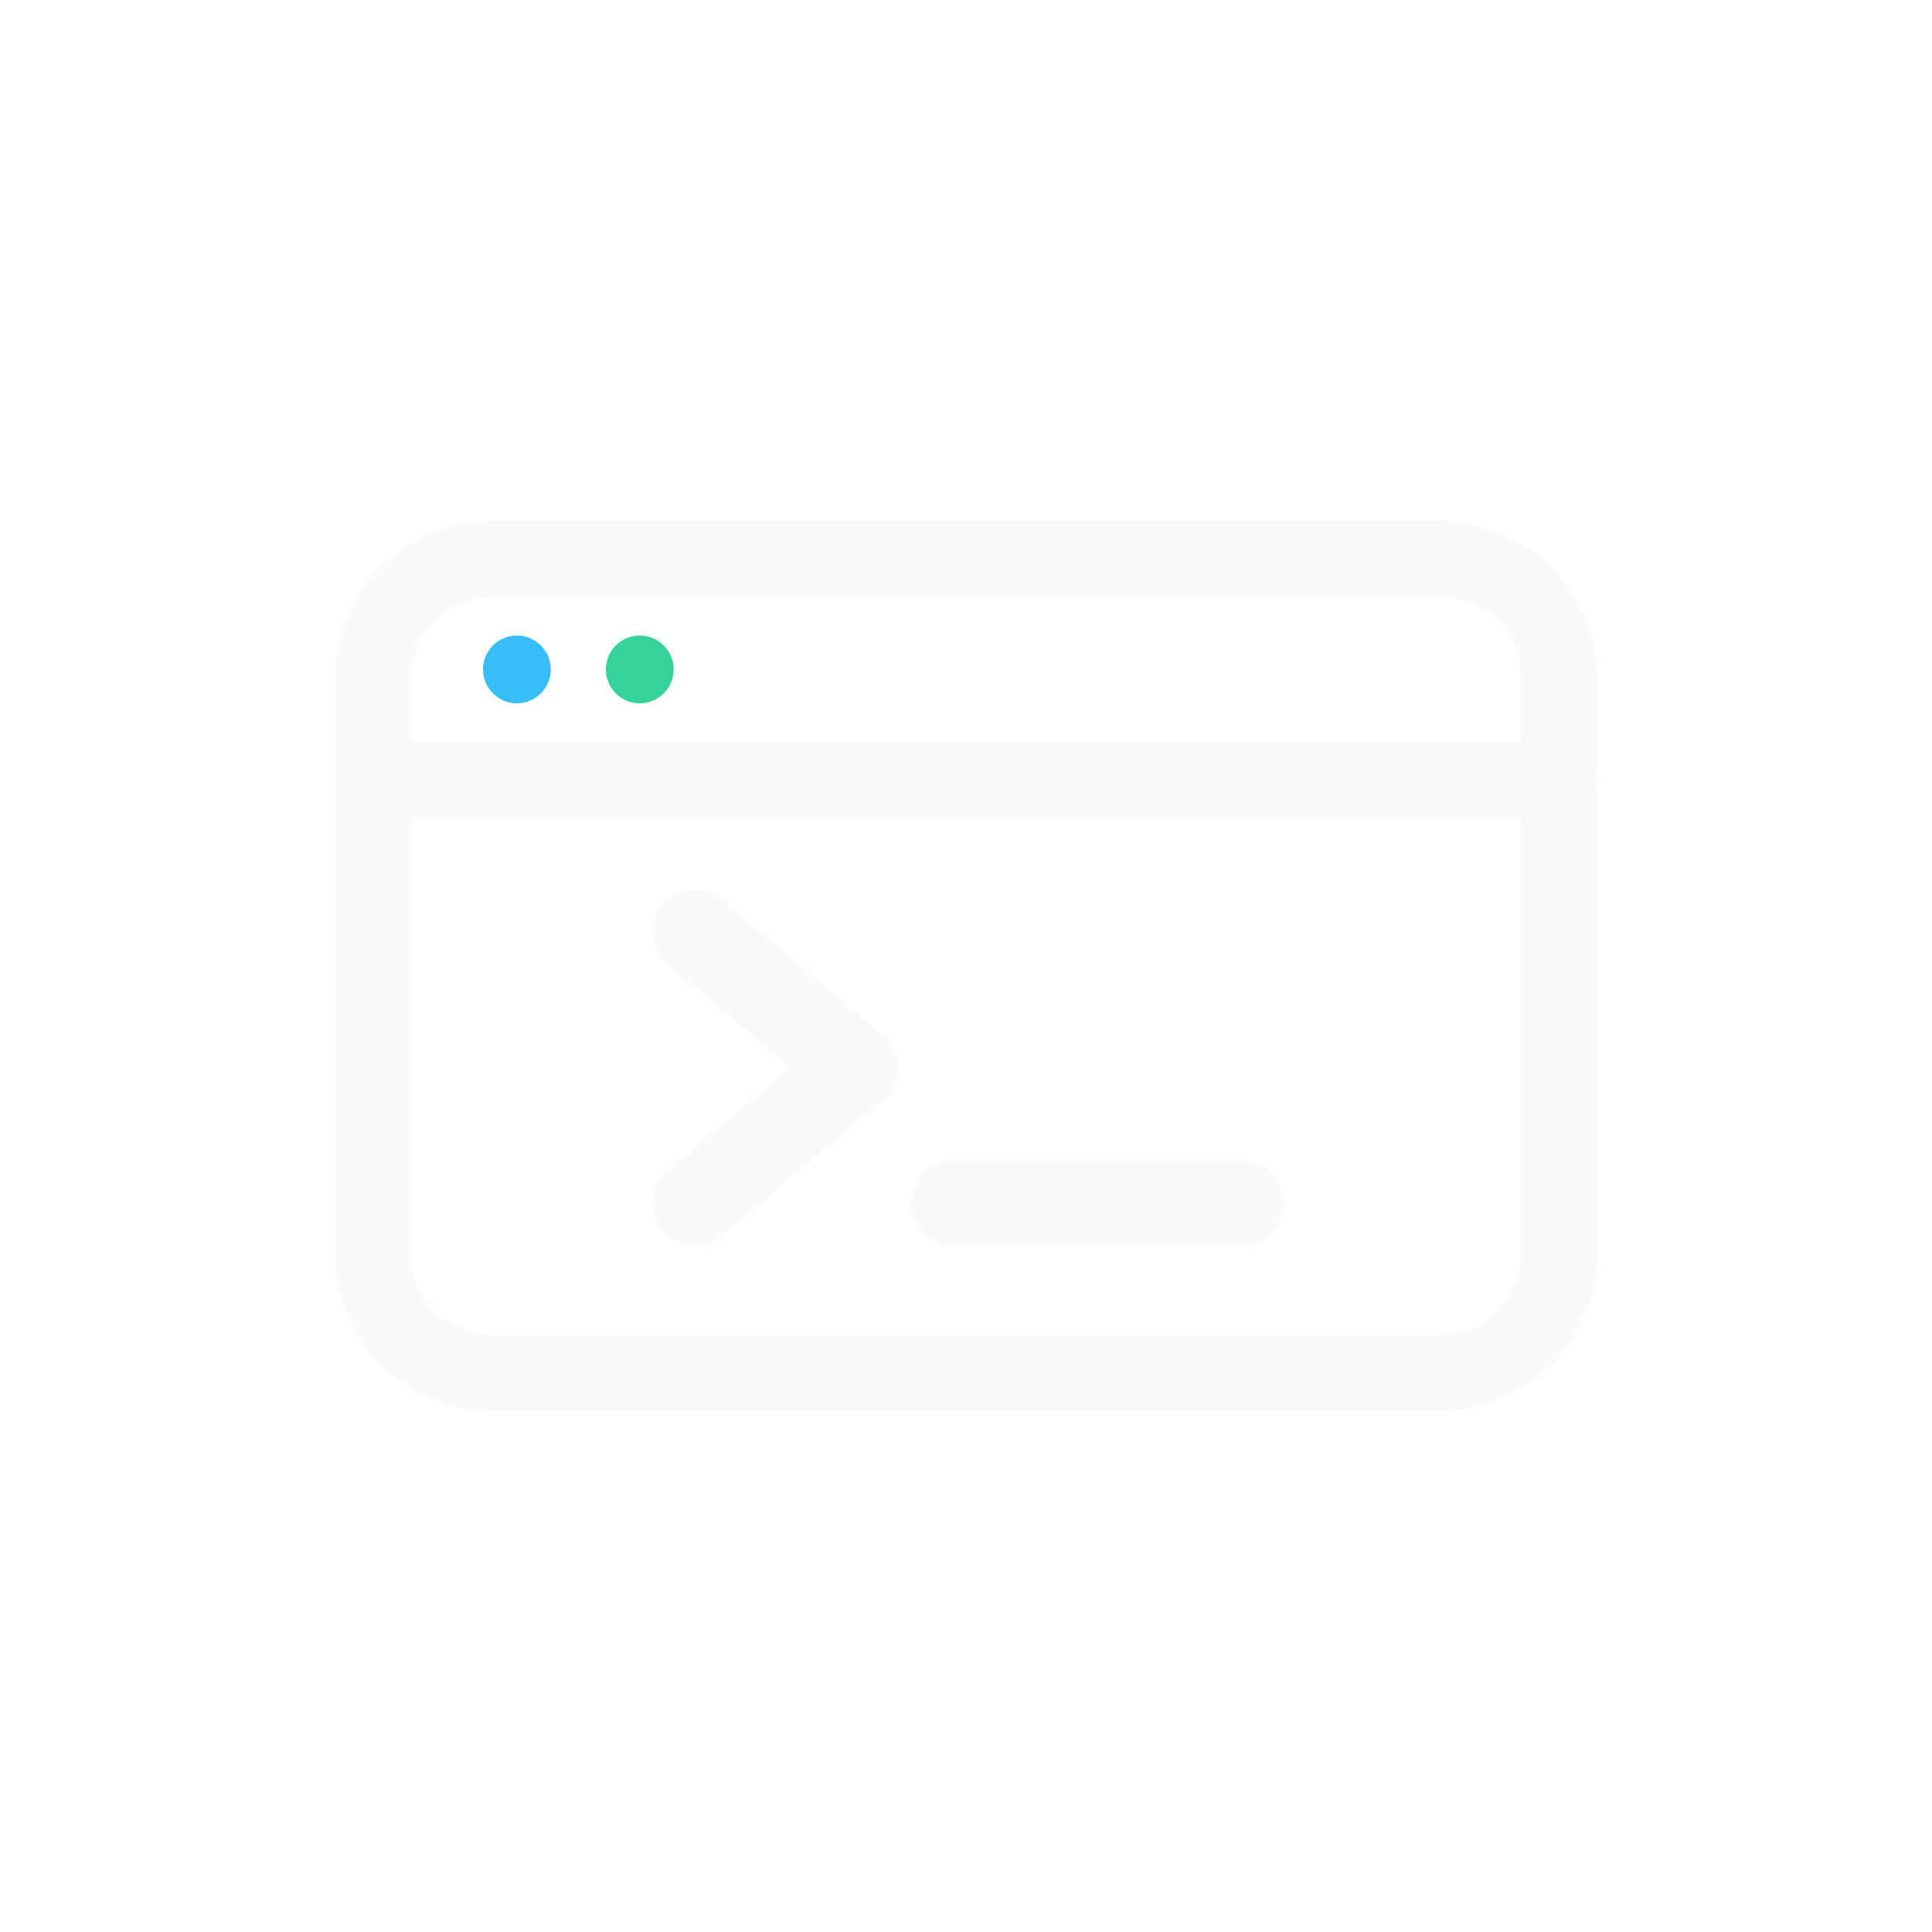
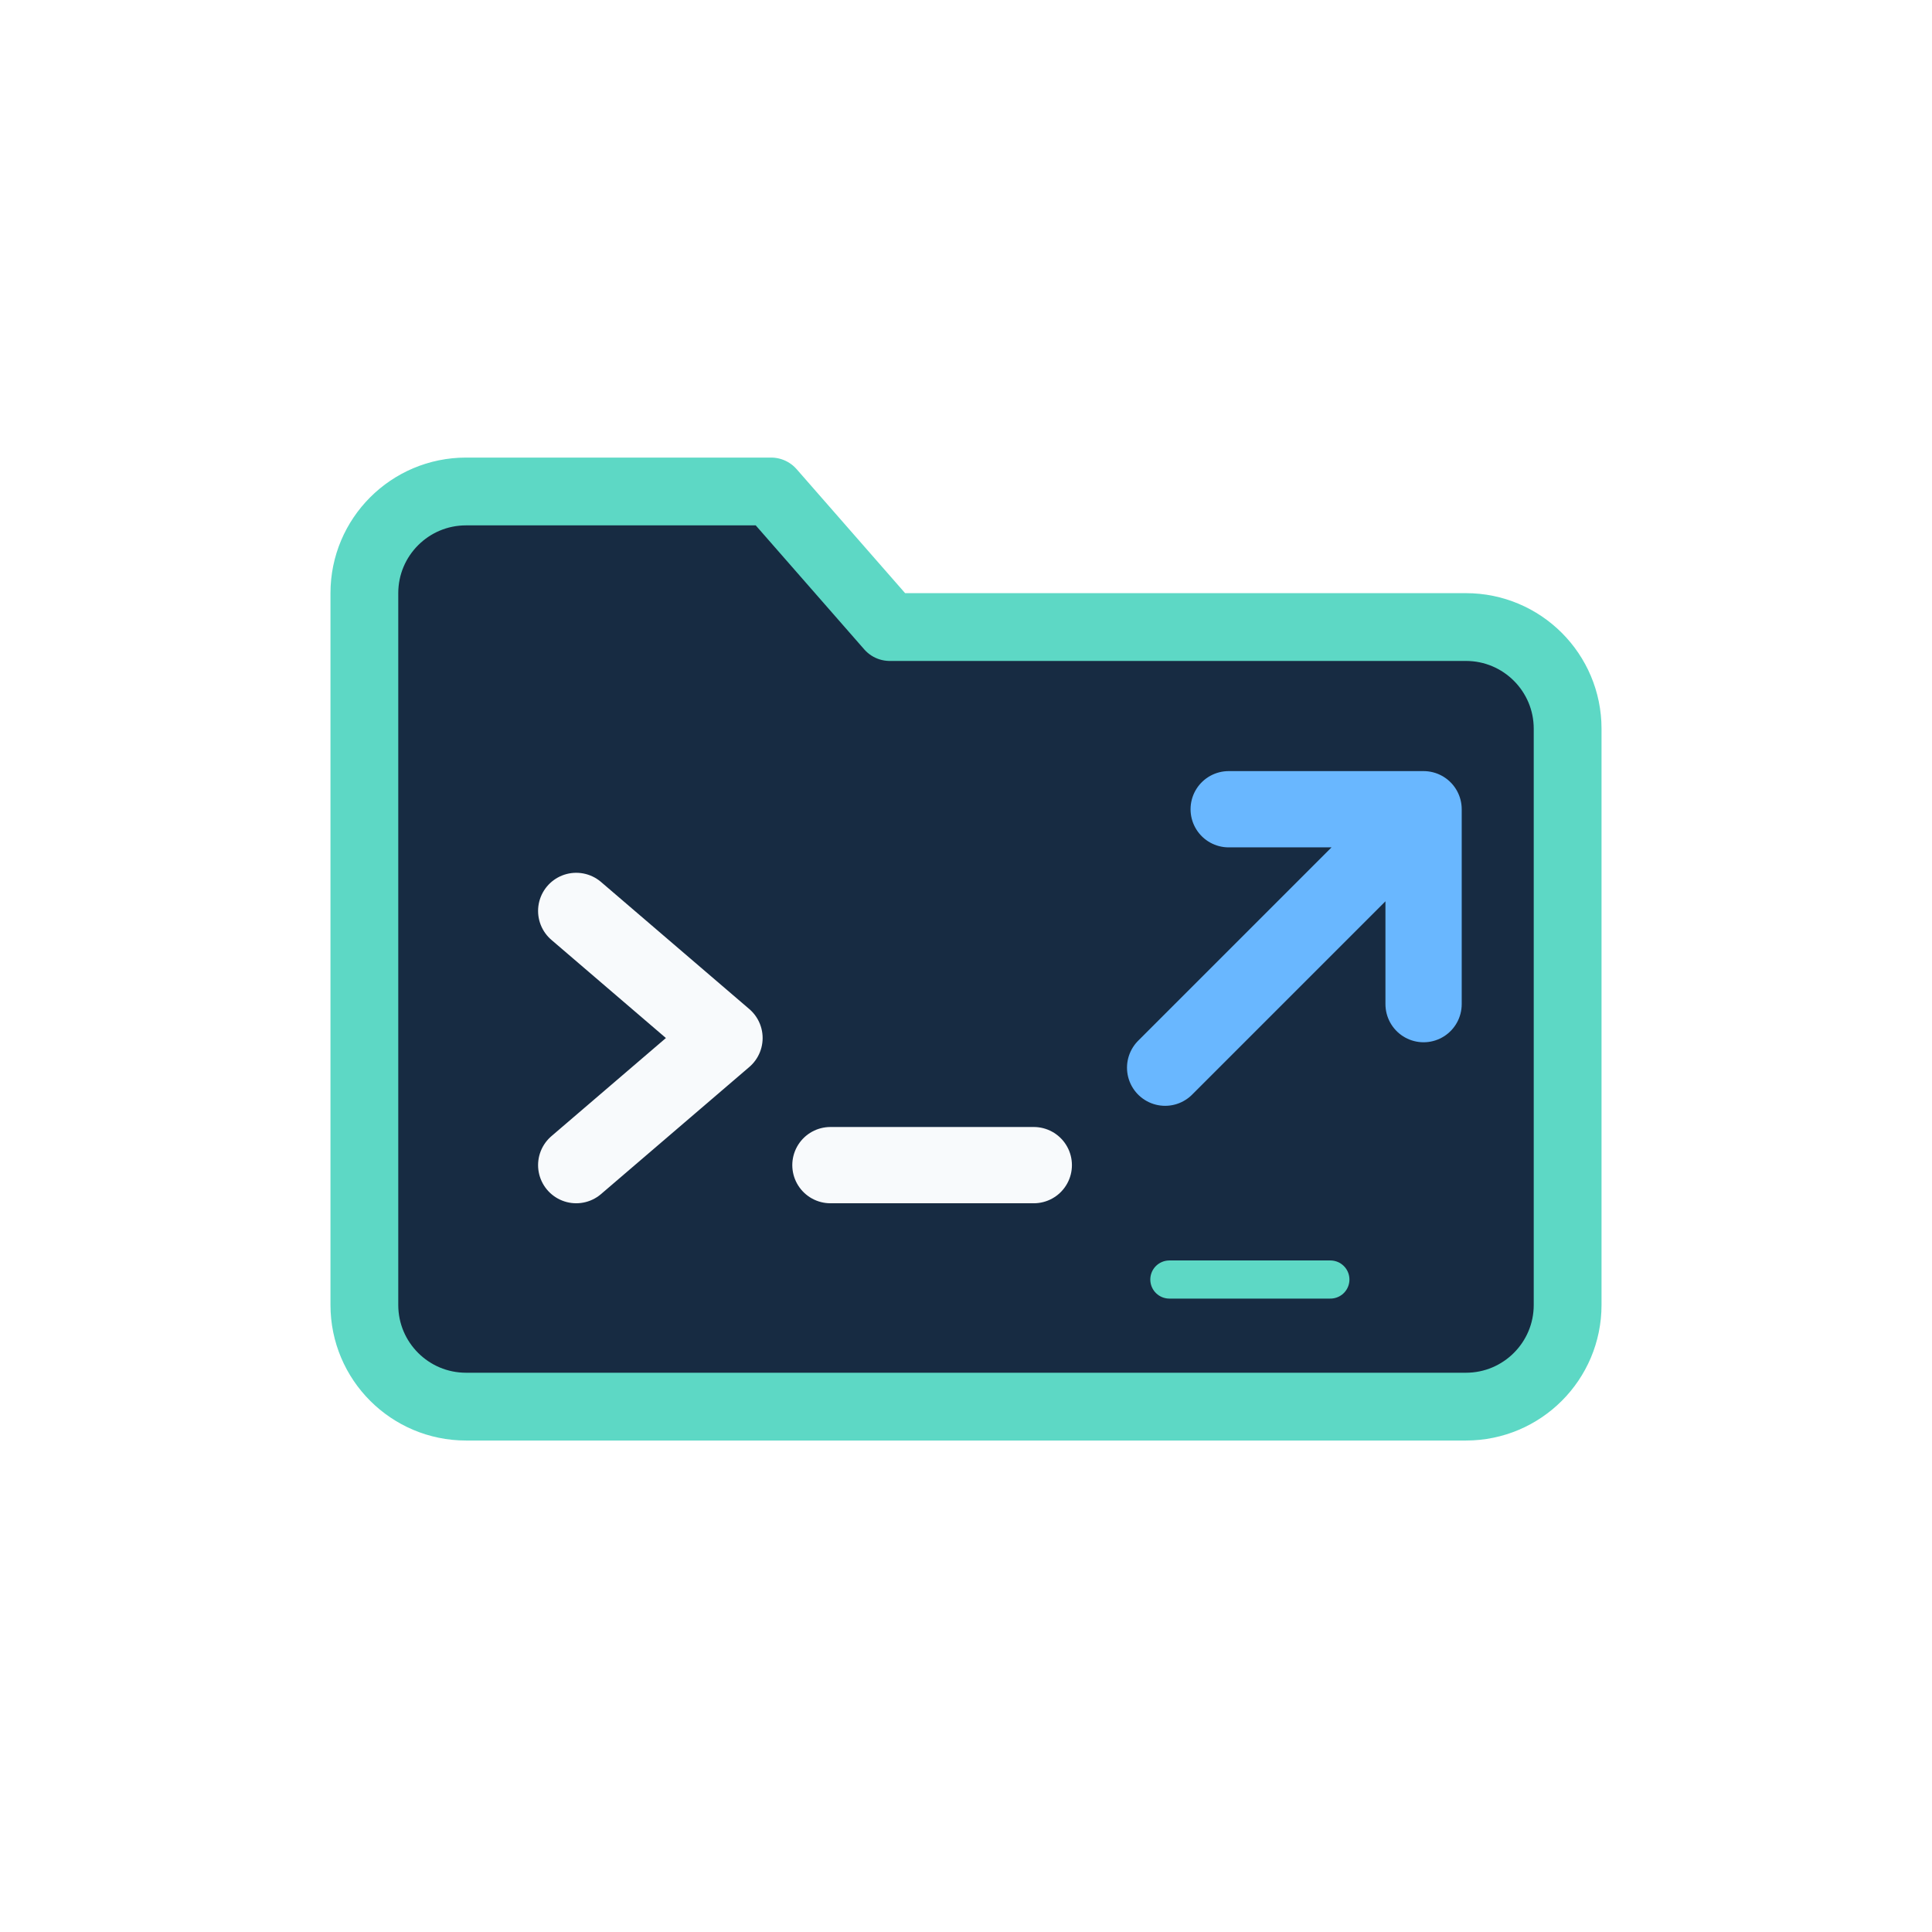
<svg xmlns="http://www.w3.org/2000/svg" width="456" height="456" viewBox="0 0 456 456">
-   <g fill="none" stroke="#F8FAFC" stroke-linecap="round" stroke-linejoin="round">
-     <path d="M116 132h224a28 28 0 0 1 28 28v136a28 28 0 0 1-28 28H116a28 28 0 0 1-28-28V160a28 28 0 0 1 28-28Z" stroke-width="18" />
-     <path d="M88 184h280" stroke-width="18" />
-     <circle cx="122" cy="158" r="8" fill="#38BDF8" stroke="none" />
-     <circle cx="151" cy="158" r="8" fill="#34D399" stroke="none" />
-     <path d="m164 220 38 32-38 32M225 284h68" stroke-width="20" />
+   <g fill="none" stroke-linecap="round" stroke-linejoin="round">
+     <path d="M86 166v-26a24 24 0 0 1 24-24h72l28 32h136a24 24 0 0 1 24 24v136a24 24 0 0 1-24 24H110a24 24 0 0 1-24-24V166Z" fill="#172B42" stroke="#5DD8C5" stroke-width="16" />
+     <path d="m136 215 35 30-35 30M196 275h48" stroke="#F8FAFC" stroke-width="18" />
+     <path d="m275 252 61-61m-46 0h46v46" stroke="#69B7FF" stroke-width="18" />
+     <path d="M276 302h38" stroke="#5DD8C5" stroke-width="9" />
  </g>
</svg>
